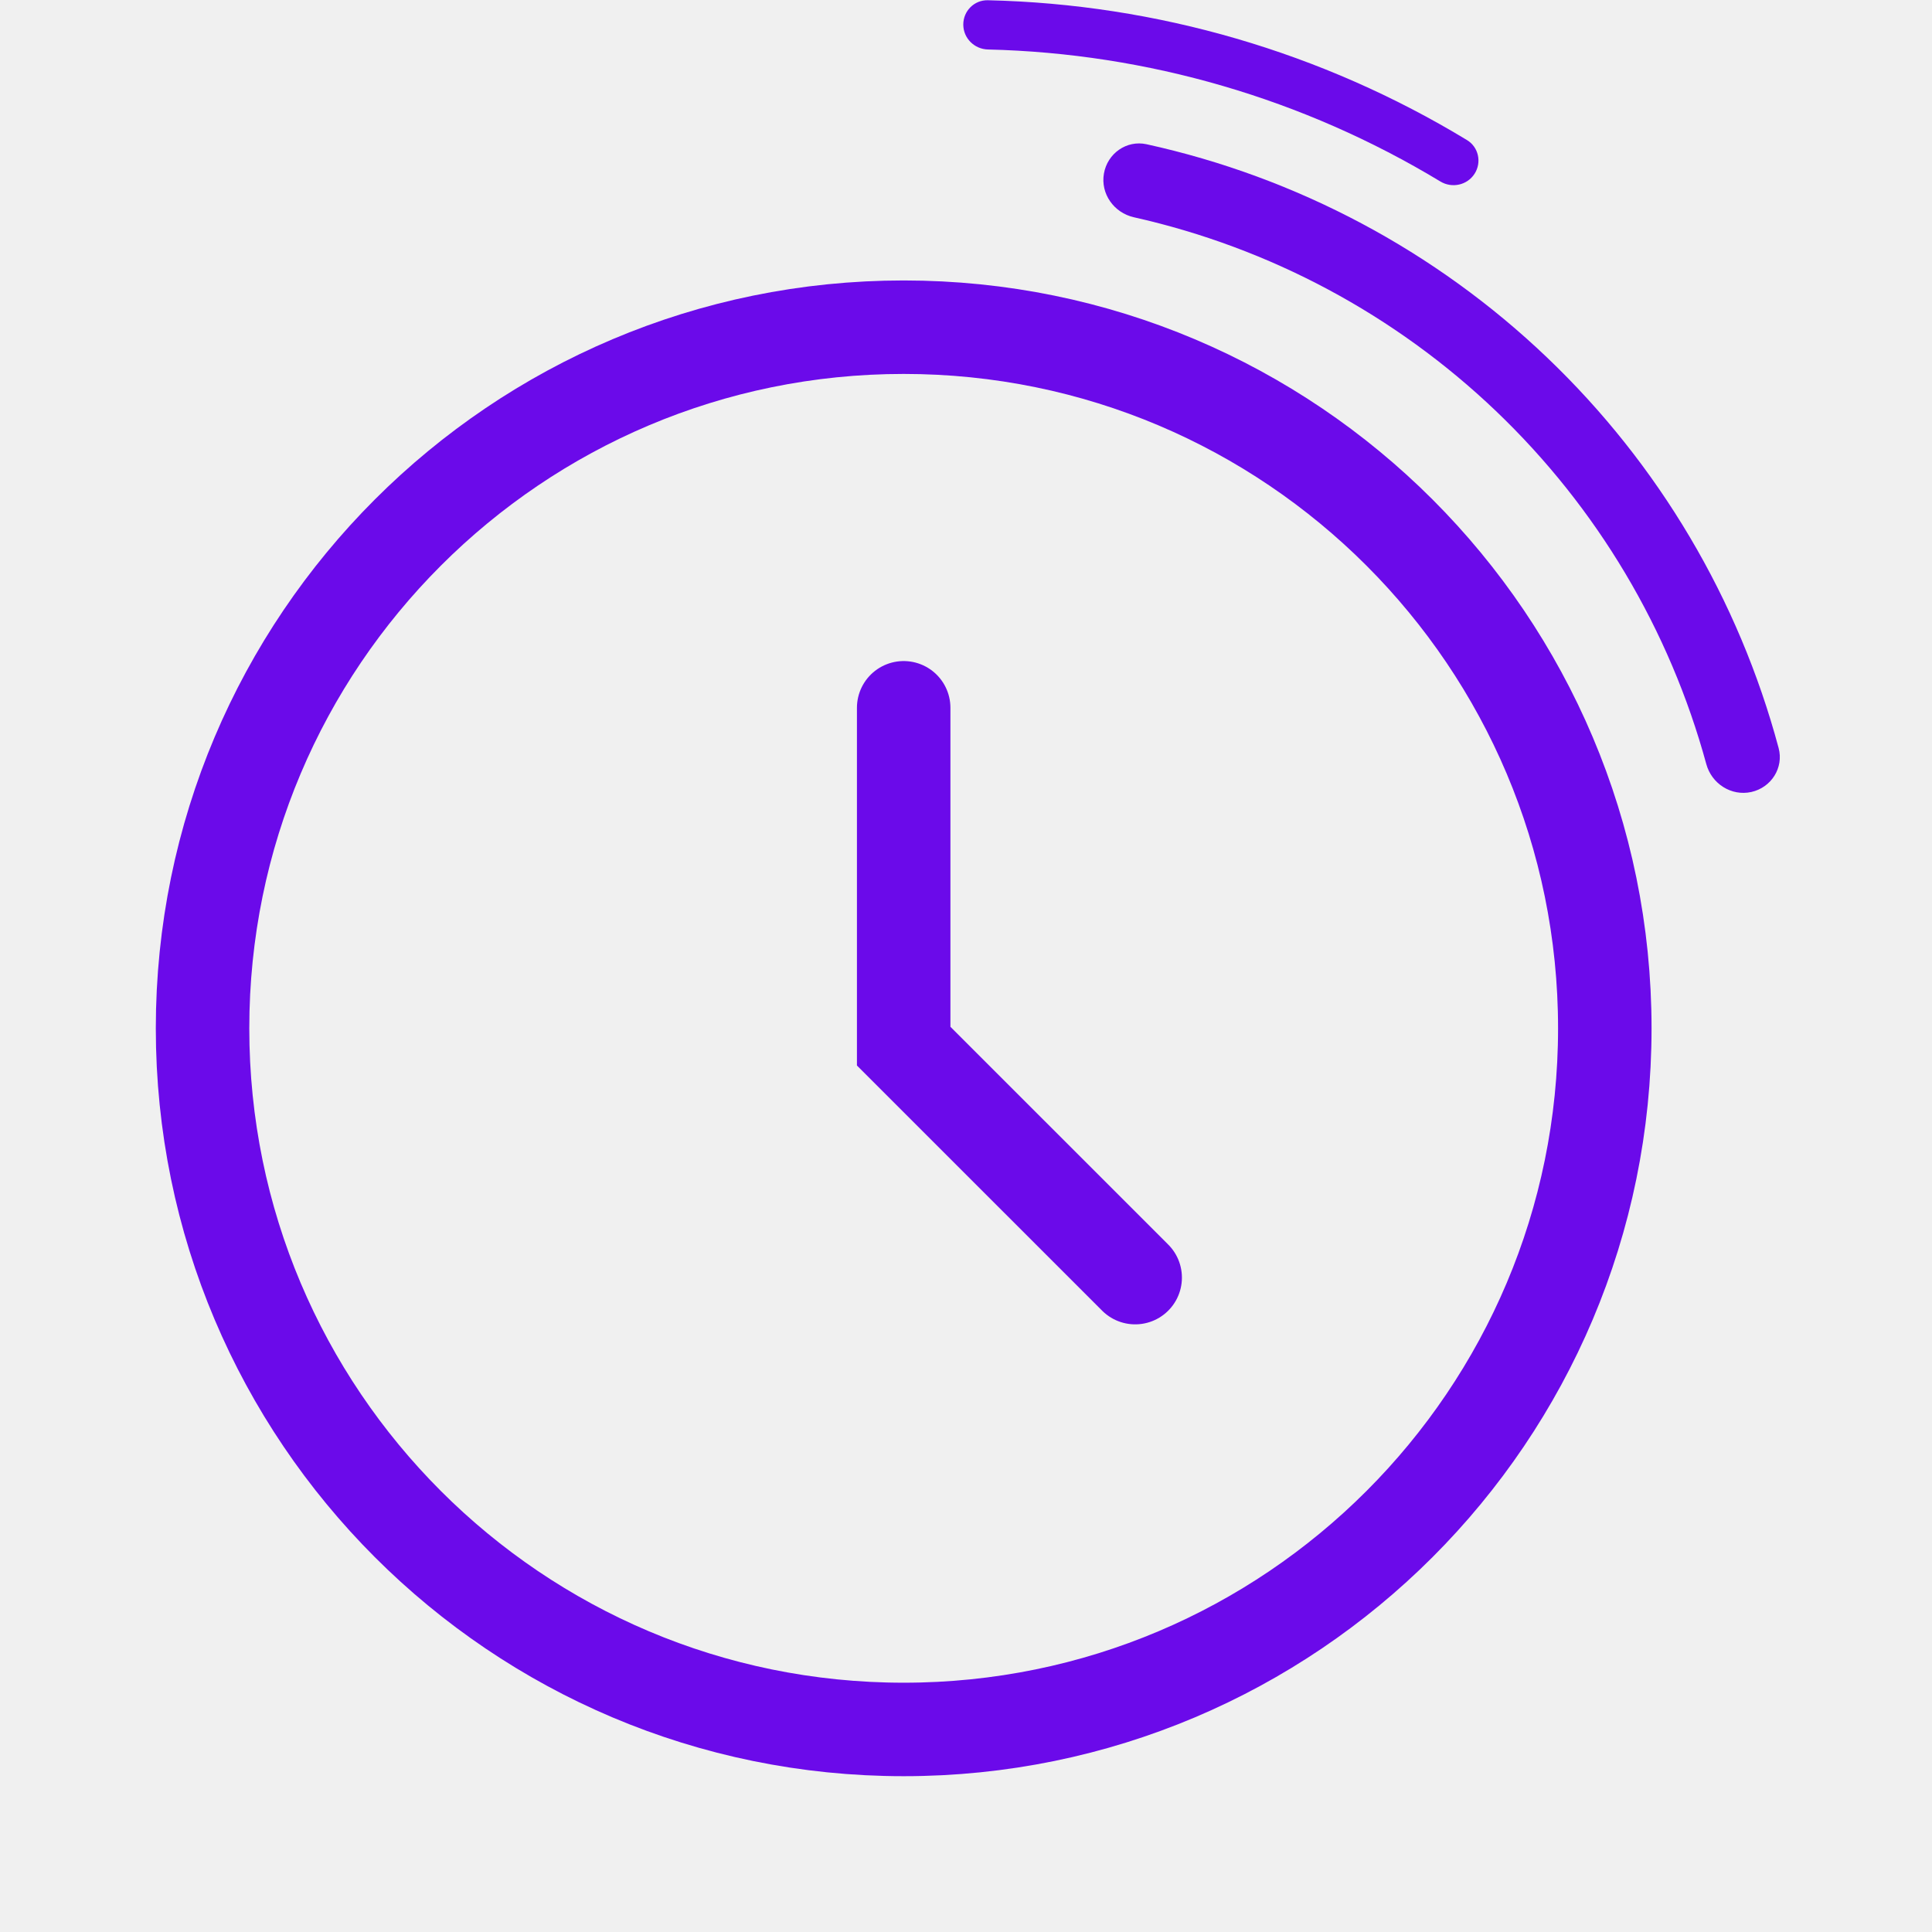
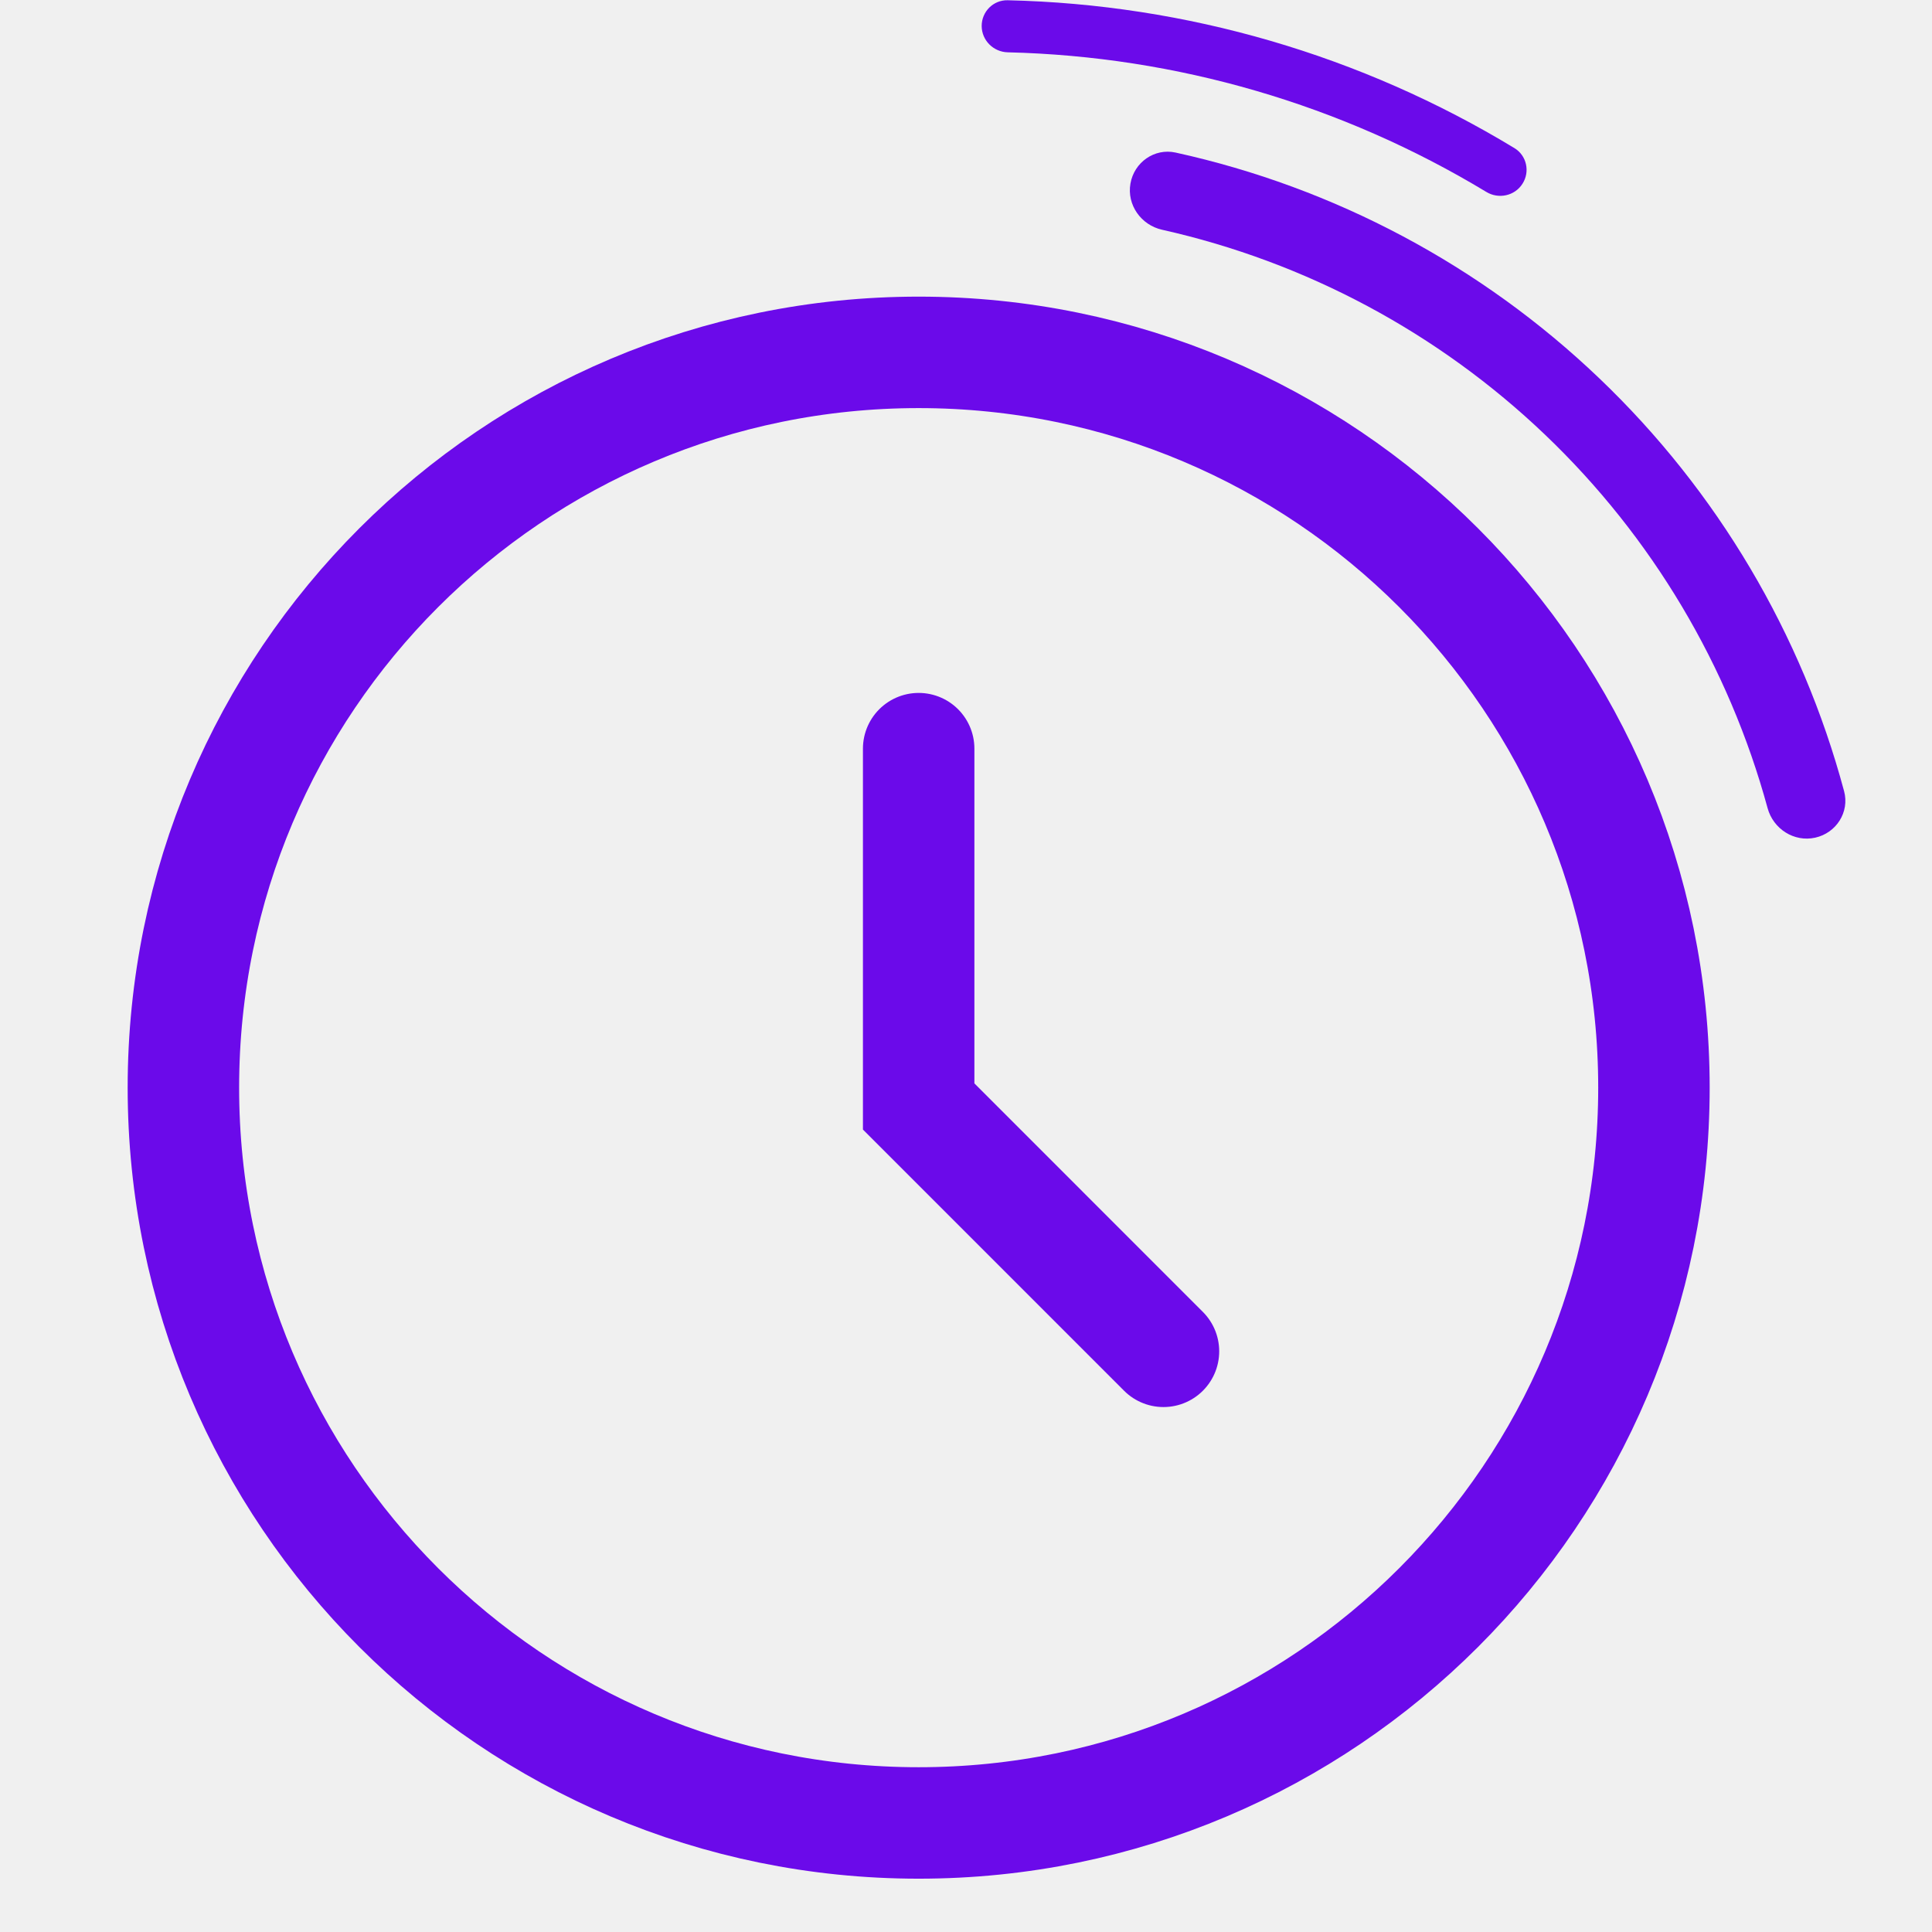
- <svg xmlns="http://www.w3.org/2000/svg" width="62" height="62" viewBox="0 0 62 62" fill="none">
-   <g clip-path="url(#clip0_2_3925)">
-     <path d="M29 55.5C16.572 55.5 6.5 45.428 6.5 33C6.5 20.572 16.572 10.5 29 10.5C41.428 10.5 51.5 20.572 51.5 33C51.5 45.428 41.428 55.5 29 55.5Z" stroke="#6B0AEA" stroke-width="3" />
-     <path d="M29 22.714V33.572L36.429 41" stroke="#6B0AEA" stroke-width="3" stroke-linecap="round" />
-     <path d="M56.201 25.416C56.841 25.274 57.248 24.639 57.078 24.005C55.799 19.235 53.233 14.898 49.65 11.476C46.068 8.054 41.619 5.689 36.795 4.629C36.154 4.488 35.538 4.924 35.426 5.57C35.313 6.216 35.747 6.828 36.387 6.972C40.747 7.949 44.767 10.097 48.01 13.194C51.252 16.291 53.581 20.209 54.757 24.52C54.929 25.152 55.561 25.557 56.201 25.416Z" fill="#6B0AEA" />
-     <path d="M47.32 5.577C47.556 5.21 47.45 4.721 47.077 4.495C42.433 1.678 37.13 0.13 31.7 0.008C31.264 -0.002 30.911 0.354 30.913 0.79V0.79C30.914 1.226 31.268 1.577 31.704 1.588C36.83 1.71 41.836 3.171 46.223 5.824C46.596 6.05 47.084 5.944 47.32 5.577V5.577Z" fill="#6B0AEA" />
+ <svg xmlns="http://www.w3.org/2000/svg" width="52" height="52" viewBox="0 0 52 52" fill="none">
+   <g clip-path="url(#clip0_581_93082)">
+     <path d="M24.726 49.065C13.795 49.065 4.936 40.205 4.936 29.274C4.936 18.343 13.795 9.484 24.726 9.484C35.657 9.484 44.516 18.343 44.516 29.274C44.516 40.205 35.657 49.065 24.726 49.065Z" stroke="#6B0AEA" stroke-width="3" />
+     <path d="M24.726 20.15V29.781L31.315 36.371" stroke="#6B0AEA" stroke-width="3" stroke-linecap="round" />
+     <path d="M48.856 22.546C49.424 22.42 49.785 21.857 49.634 21.295C48.499 17.063 46.222 13.216 43.044 10.181C39.867 7.145 35.92 5.047 31.64 4.106C31.072 3.982 30.526 4.368 30.426 4.941C30.326 5.514 30.711 6.057 31.279 6.184C35.147 7.051 38.713 8.957 41.589 11.704C44.465 14.451 46.532 17.927 47.575 21.751C47.728 22.312 48.288 22.672 48.856 22.546Z" fill="#6B0AEA" />
+     <path d="M40.977 4.947C41.186 4.622 41.092 4.188 40.762 3.987C36.642 1.488 31.938 0.116 27.121 0.007C26.734 -0.002 26.421 0.314 26.422 0.701C26.424 1.087 26.738 1.399 27.125 1.408C31.672 1.517 36.112 2.813 40.005 5.166C40.336 5.367 40.769 5.273 40.977 4.947Z" fill="#6B0AEA" />
  </g>
  <defs>
-     <clipPath id="clip0_2_3925">
-       <rect width="62" height="62" fill="white" />
+     <clipPath id="clip0_581_93082">
+       <rect width="52" height="52" fill="white" />
    </clipPath>
  </defs>
</svg>
